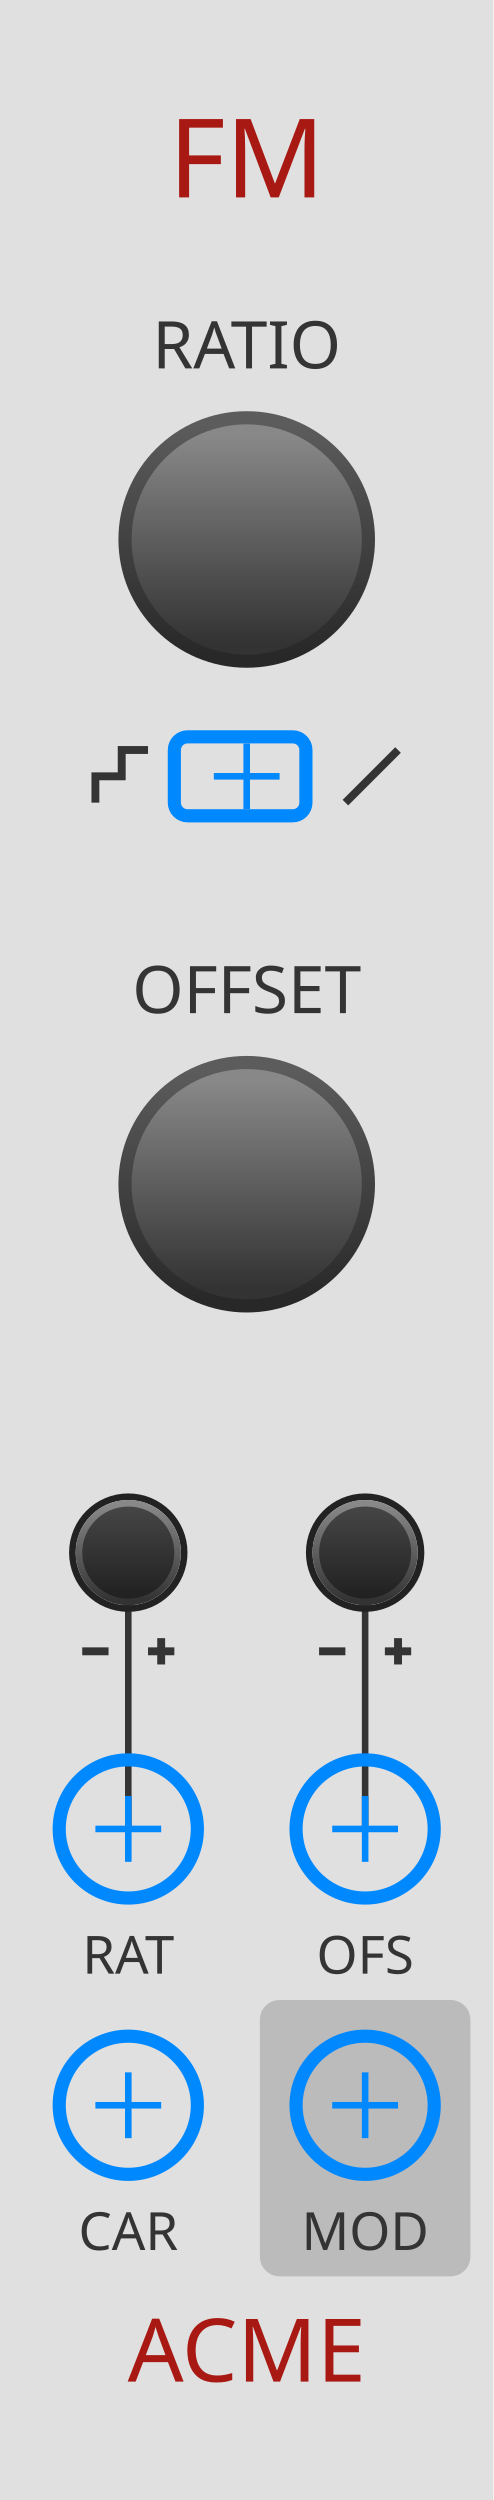
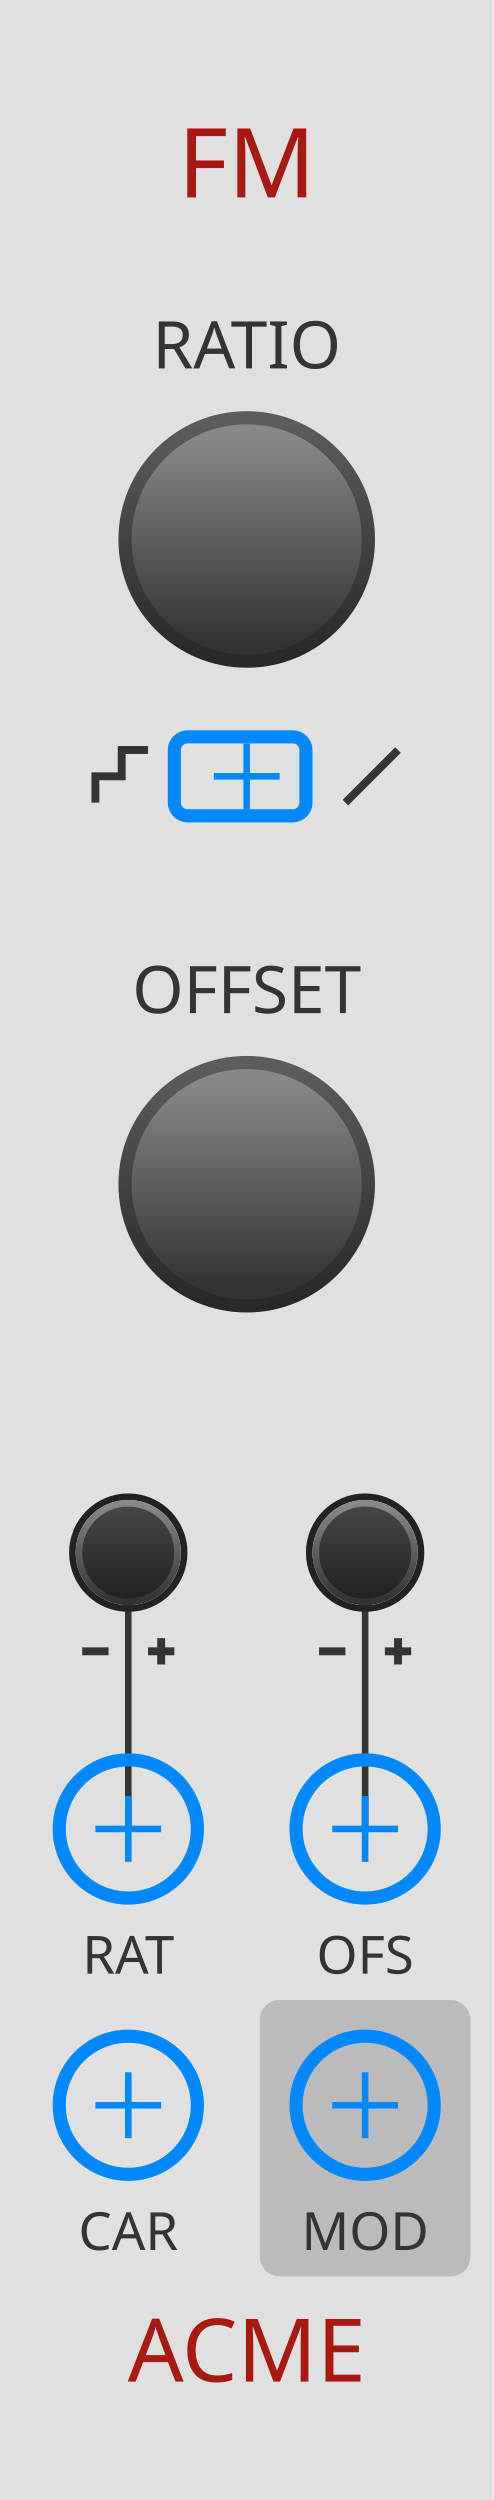
<svg xmlns="http://www.w3.org/2000/svg" xmlns:xlink="http://www.w3.org/1999/xlink" version="1.1" width="75" height="380" viewBox="0 0 75 380">
  <style>
    text.title {
      fill: #a91913;
      font-family: 'DIN Alternate';
-       font-size: 12.5pt;
+       font-size: 11pt;
    }
    text.logo {
      fill: #a91913;
      font-family: 'DIN Alternate';
      font-size: 10pt;
    }
    text.big-label {
      fill: #343434;
      font-family: 'DIN Alternate';
      font-size: 7.5pt;
    }
    text.label {
      fill: #343434;
      font-family: 'DIN Alternate';
      font-size: 6pt;
    }
    .background {
      fill: #e0e0e0;
    }
    .output {
      fill: #bbbbbb;
    }
    polyline.icon {
      stroke: #343434;
      stroke-width: 1.2;
      fill: none;
    }
    polyline.connect {
      stroke: #343434;
      stroke-width: 1;
      fill: none;
    }

    .blueprint {
      stroke: #08f;
      fill: none;
    }
  </style>
  <defs>
    <linearGradient id="smallKnobMediumGradient">
      <stop offset="5%" stop-color="#888" />
      <stop offset="95%" stop-color="#333" />
    </linearGradient>
    <linearGradient id="smallKnobDarkGradient">
      <stop offset="5%" stop-color="#444" />
      <stop offset="95%" stop-color="#222" />
    </linearGradient>
    <linearGradient id="bigKnobDarkGradient">
      <stop offset="5%" stop-color="#5c5c5c" />
      <stop offset="95%" stop-color="#282828" />
    </linearGradient>
    <linearGradient id="bigKnobMediumGradient">
      <stop offset="5%" stop-color="#888" />
      <stop offset="95%" stop-color="#333" />
    </linearGradient>
    <symbol id="knob18">
      <g transform="translate(9 9)">
        <circle r="8.5" stroke="#222" fill="none" />
        <circle r="8" fill="url('#smallKnobMediumGradient')" transform="rotate(90)" />
        <circle r="7" fill="url('#smallKnobDarkGradient')" transform="rotate(90)" />
      </g>
    </symbol>
    <symbol id="knob40">
      <g transform="translate(20 20)">
        <circle r="19.5" fill="url('#bigKnobDarkGradient')" transform="rotate(90)" />
        <circle r="17.5" fill="url('#bigKnobMediumGradient')" transform="rotate(90)" />
      </g>
    </symbol>
    <symbol id="knob50">
      <g transform="translate(25 25)">
        <circle r="24.5" fill="url('#bigKnobDarkGradient')" transform="rotate(90)" />
        <circle r="22.5" fill="url('#bigKnobMediumGradient')" transform="rotate(90)" />
      </g>
    </symbol>
    <symbol id="port">
      <g transform="translate(12 12)">
        <polyline points="-5,0 5,0" stroke-width="1" class="blueprint" />
        <polyline points="0,-5 0,5" stroke-width="1" class="blueprint" />
        <circle cx="0" cy="0" r="10.5" stroke-width="2" class="blueprint" />
      </g>
    </symbol>
    <symbol id="hswitch14">
      <rect x="1" y="1" rx="2" width="20" height="12" stroke-width="2" class="blueprint" />
      <g transform="translate(12 7)">
        <polyline points="-5,0 5,0" stroke-width="1" class="blueprint" />
        <polyline points="0,-5 0,5" stroke-width="1" class="blueprint" />
      </g>
    </symbol>
  </defs>
  <rect class="background" width="100%" height="100%" />
  <text class="title" x="50%" y="30" text-anchor="middle">FM</text>
  <text class="logo" x="50%" y="362" text-anchor="middle">ACME</text>
  <g transform="translate(37.5 82)">
    <text x="0" y="-26" class="big-label" text-anchor="middle">RATIO</text>
    <use xlink:href="#knob40" transform="translate(-20 -20)" />
  </g>
  <g transform="translate(37.5 118)">
    <use xlink:href="#hswitch14" transform="translate(-12 -7)" />
    <g transform="translate(19 0)">
      <polyline points="-4 4 4 -4" class="icon" />
    </g>
    <g transform="translate(-19 0)">
      <polyline points="-4 4 -4 0 0 0 0 -4 4 -4" class="icon" />
    </g>
  </g>
  <g transform="translate(37.5 180)">
    <text x="0" y="-26" class="big-label" text-anchor="middle">OFFSET</text>
    <use xlink:href="#knob40" transform="translate(-20 -20)" />
  </g>
  <g transform="translate(19.5 236)">
    <polyline points="0 0 0 42" class="connect" />
    <g transform="translate(0 15)">
      <polyline points="-7 0 -3 0" class="icon" />
      <polyline points="7 0 3 0" class="icon" />
      <polyline points="5 -2 5 2" class="icon" />
    </g>
  </g>
  <g transform="translate(19.5 236)">
    <use xlink:href="#knob18" transform="translate(-9 -9)" />
  </g>
  <g transform="translate(55.5 236)">
    <polyline points="0 0 0 42" class="connect" />
    <g transform="translate(0 15)">
      <polyline points="-7 0 -3 0" class="icon" />
      <polyline points="7 0 3 0" class="icon" />
      <polyline points="5 -2 5 2" class="icon" />
    </g>
  </g>
  <g transform="translate(55.5 236)">
    <use xlink:href="#knob18" transform="translate(-9 -9)" />
  </g>
  <g transform="translate(19.5 278)">
    <use xlink:href="#port" transform="translate(-12 -12)" />
    <text x="0" y="22" class="label" text-anchor="middle">RAT</text>
  </g>
  <g transform="translate(55.5 278)">
    <use xlink:href="#port" transform="translate(-12 -12)" />
    <text x="0" y="22" class="label" text-anchor="middle">OFS</text>
  </g>
  <g transform="translate(19.5 320)">
    <use xlink:href="#port" transform="translate(-12 -12)" />
    <text x="0" y="22" class="label" text-anchor="middle">CAR</text>
  </g>
  <g transform="translate(55.5 320)">
    <rect x="-16" y="-16" width="32" height="42" rx="3" class="output" />
    <use xlink:href="#port" transform="translate(-12 -12)" />
    <text x="0" y="22" class="label" text-anchor="middle">MOD</text>
  </g>
</svg>
